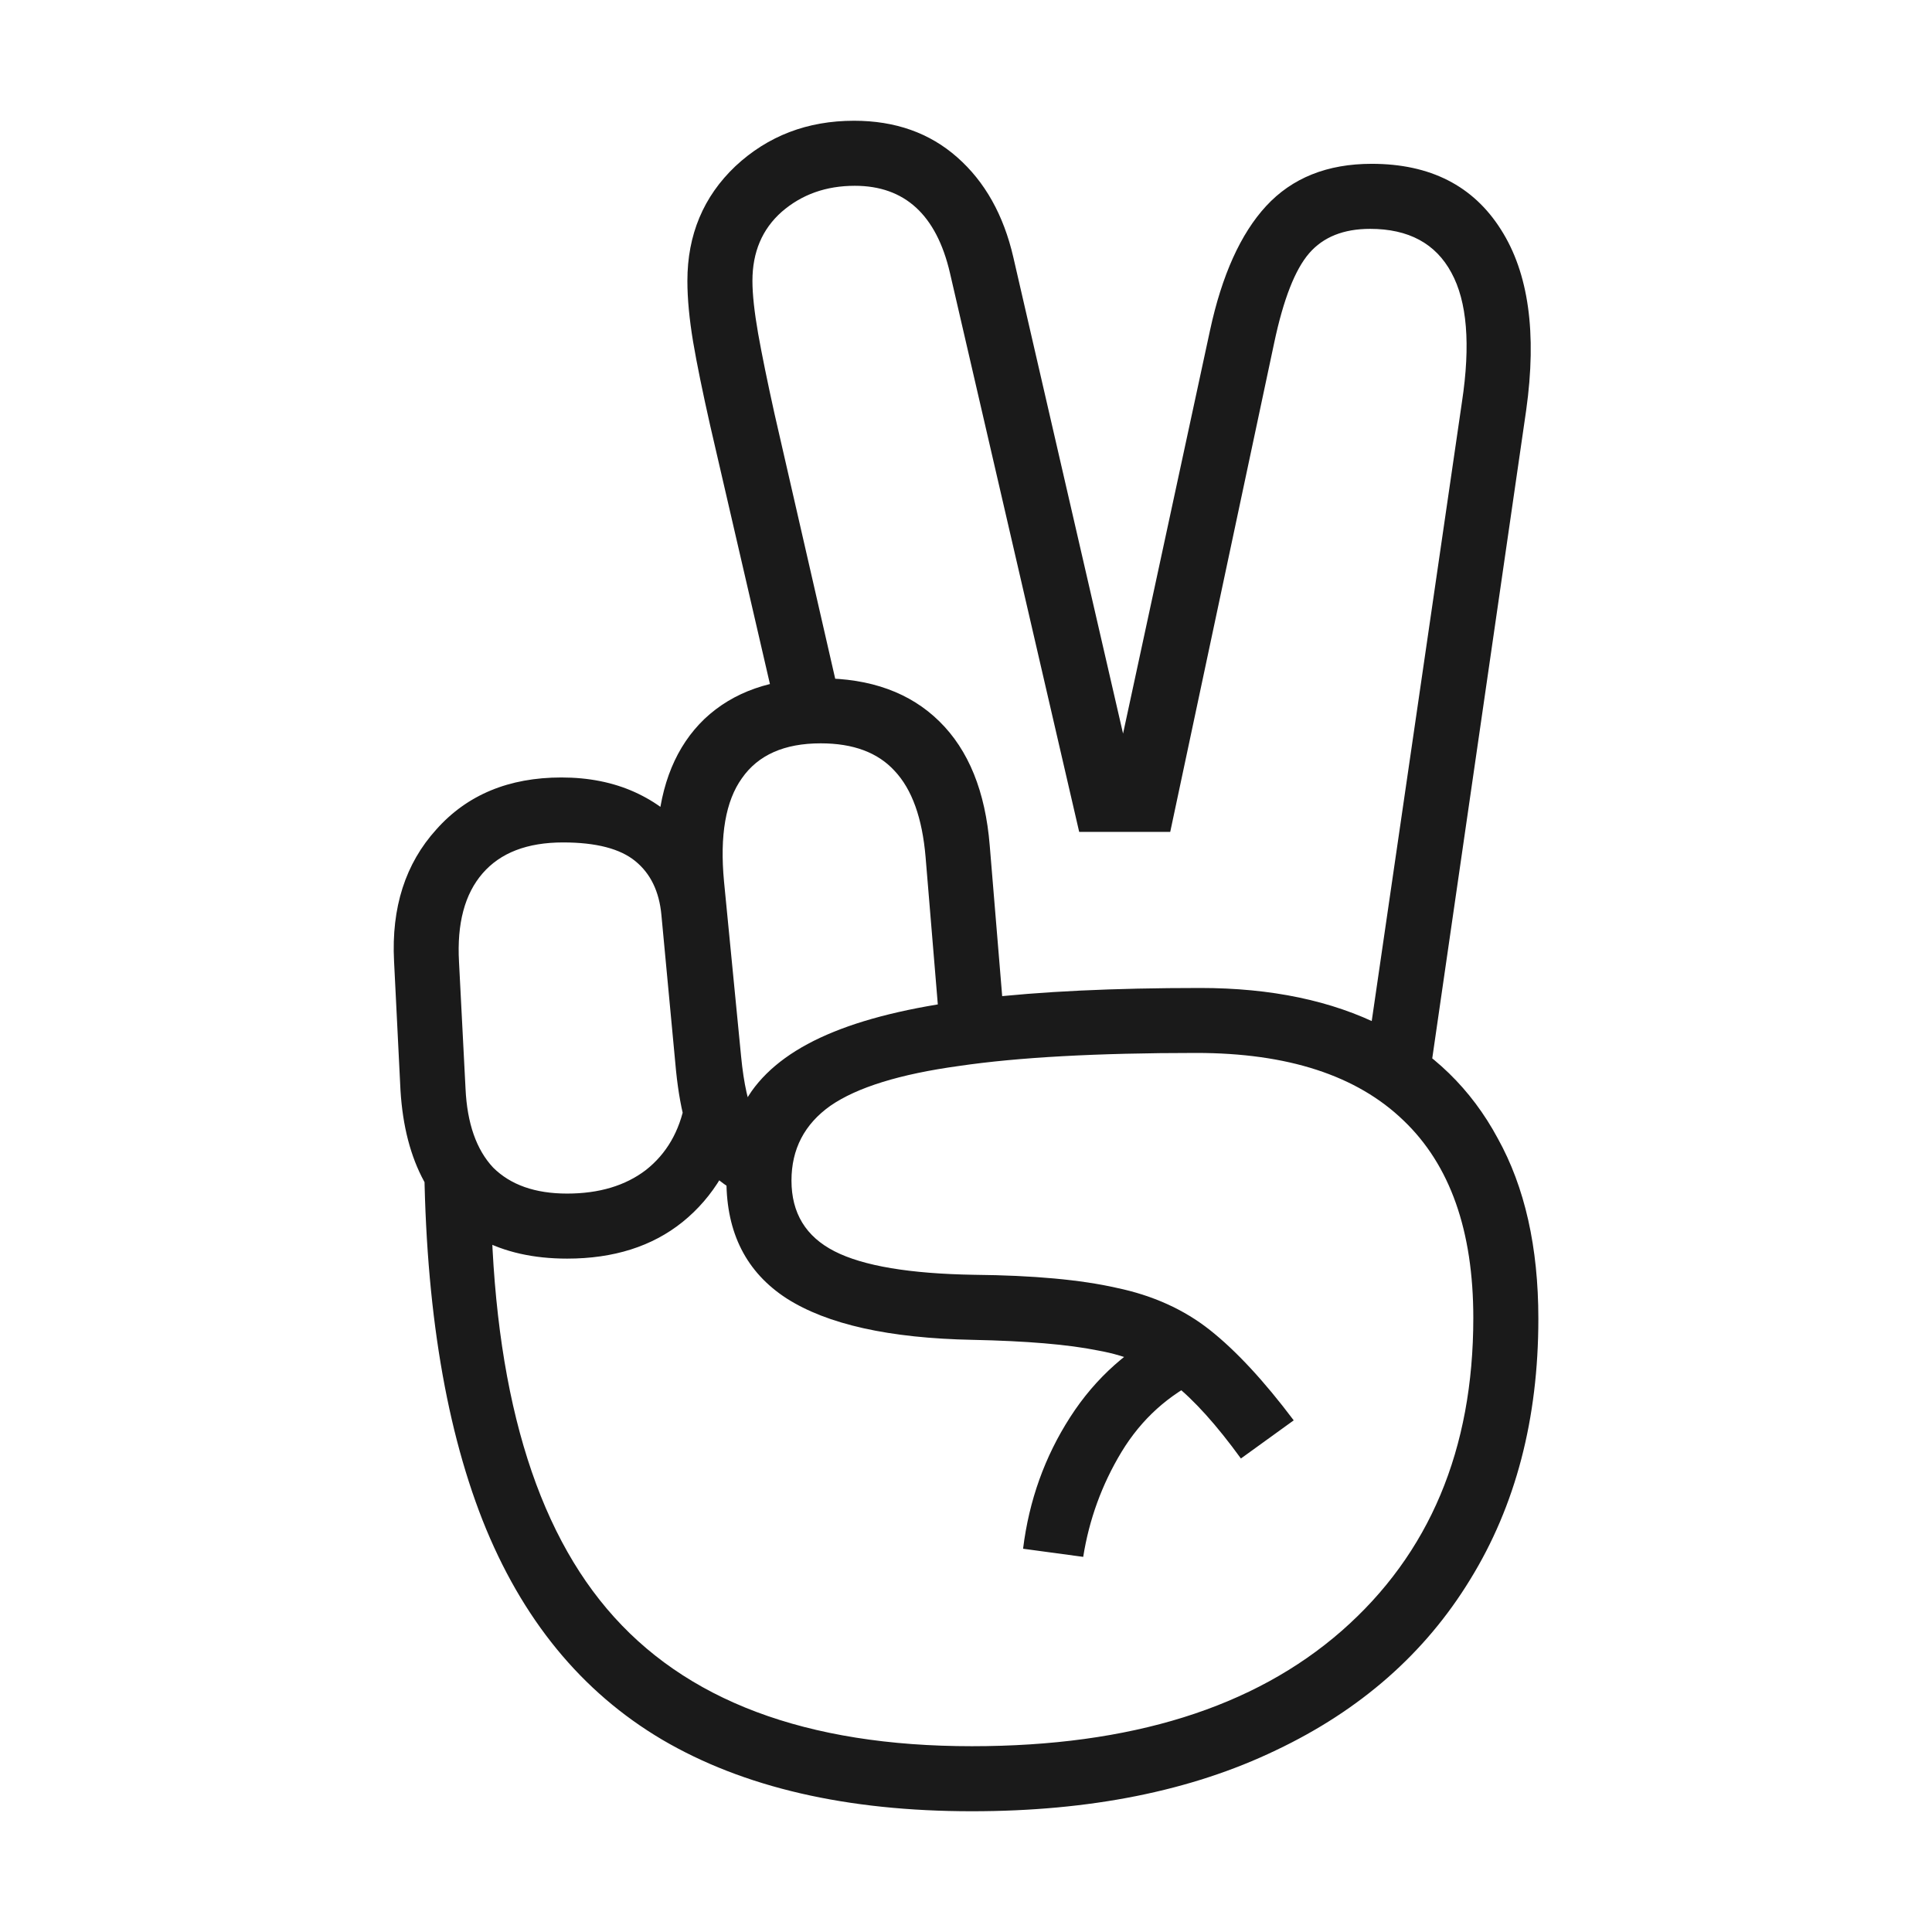
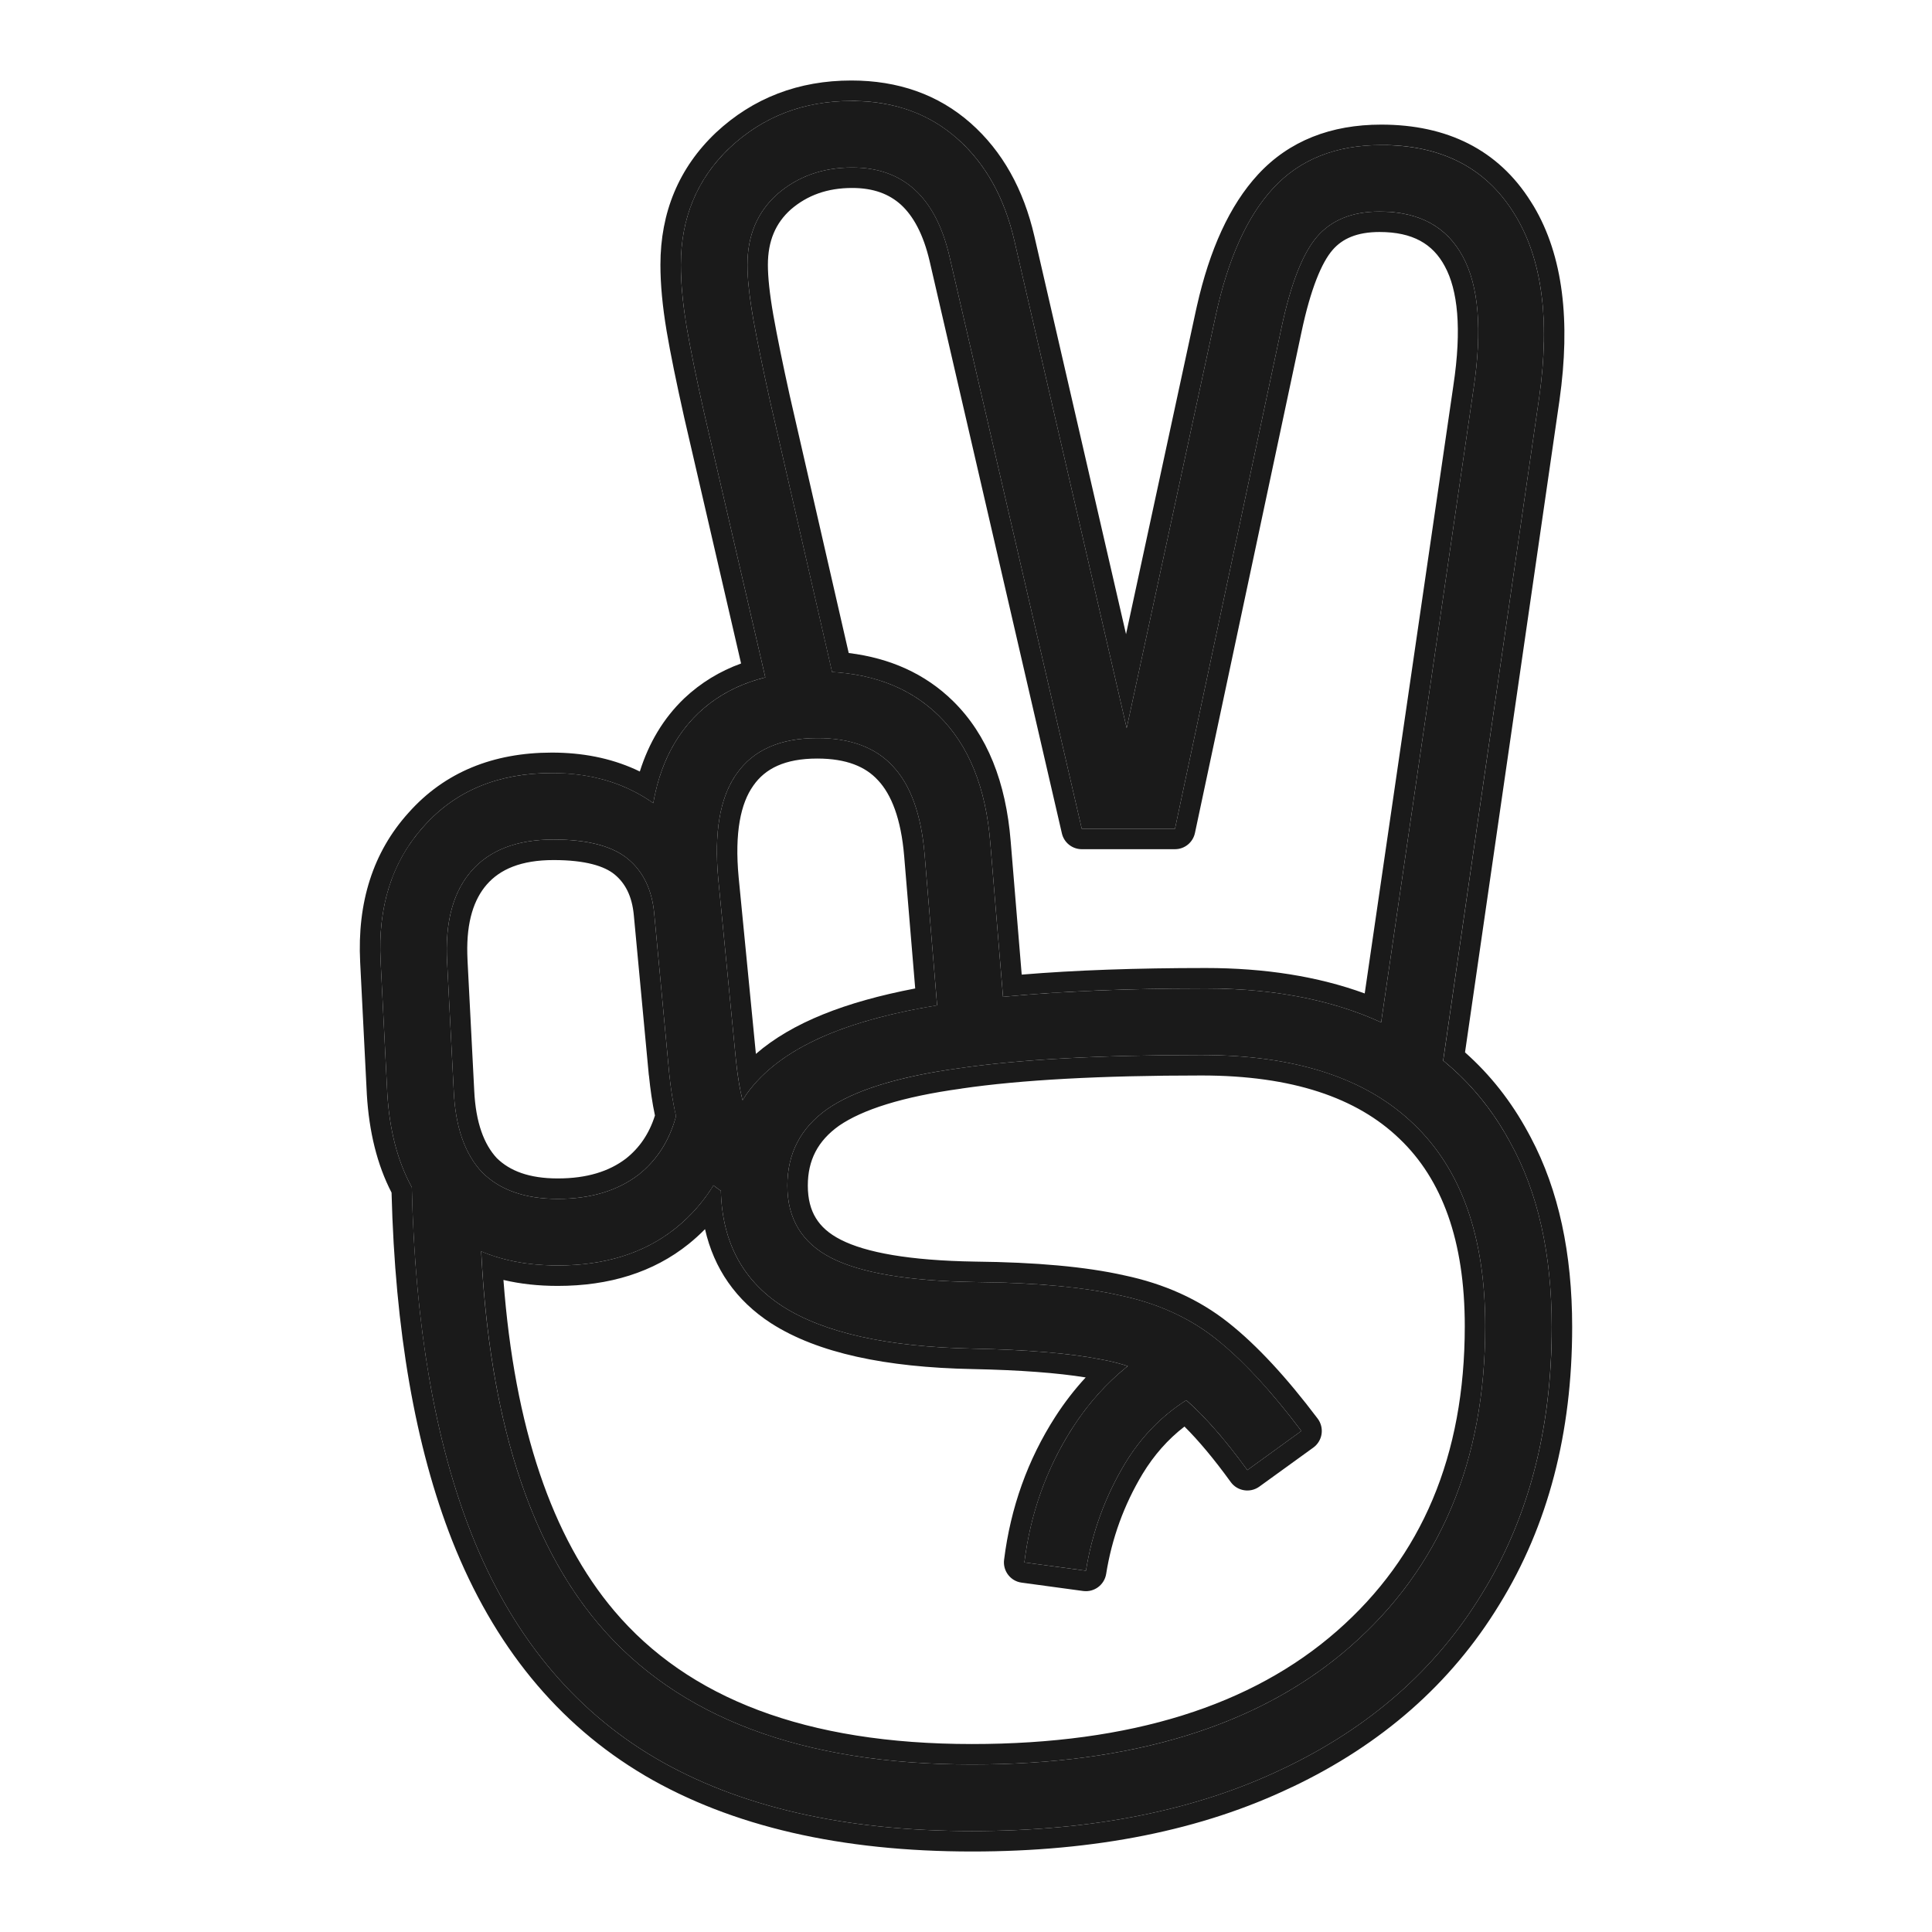
<svg xmlns="http://www.w3.org/2000/svg" width="24" height="24" viewBox="0 0 24 24" fill="none">
-   <path d="M12.073 22.5C10.518 22.5 9.236 22.204 8.226 21.611C7.224 21.019 6.48 20.111 5.995 18.886C5.511 17.654 5.268 16.089 5.268 14.191L6.096 14.635C6.096 17.065 6.577 18.849 7.54 19.986C8.502 21.124 10.013 21.692 12.073 21.692C14.045 21.692 15.576 21.214 16.667 20.259C17.757 19.303 18.302 18.007 18.302 16.372C18.302 15.288 18.013 14.47 17.434 13.918C16.855 13.36 15.997 13.08 14.86 13.08C13.628 13.08 12.645 13.134 11.912 13.242C11.178 13.343 10.646 13.508 10.316 13.736C9.993 13.965 9.832 14.275 9.832 14.665C9.832 15.069 10.01 15.362 10.367 15.544C10.723 15.726 11.302 15.823 12.103 15.836C12.837 15.843 13.426 15.897 13.87 15.998C14.321 16.092 14.708 16.267 15.031 16.523C15.354 16.779 15.701 17.152 16.071 17.644L15.415 18.118C15.112 17.701 14.833 17.391 14.577 17.189C14.328 16.981 14.015 16.843 13.638 16.776C13.268 16.701 12.749 16.658 12.083 16.644C11.047 16.624 10.276 16.452 9.771 16.129C9.273 15.806 9.024 15.318 9.024 14.665C9.024 14.228 9.128 13.858 9.337 13.555C9.552 13.252 9.892 13.006 10.357 12.818C10.821 12.629 11.427 12.491 12.174 12.404C12.921 12.316 13.833 12.273 14.91 12.273C15.792 12.273 16.546 12.431 17.172 12.747C17.798 13.063 18.276 13.528 18.605 14.14C18.942 14.746 19.11 15.493 19.11 16.382C19.11 17.627 18.827 18.707 18.262 19.623C17.703 20.538 16.899 21.245 15.849 21.743C14.799 22.248 13.54 22.5 12.073 22.5ZM13.456 19.34L12.709 19.239C12.783 18.64 12.978 18.095 13.295 17.603C13.611 17.112 14.032 16.738 14.557 16.483L14.95 17.119C14.52 17.321 14.18 17.627 13.931 18.038C13.688 18.441 13.53 18.875 13.456 19.34ZM7.045 15.635C6.628 15.635 6.268 15.554 5.965 15.392C5.669 15.224 5.437 14.985 5.268 14.675C5.1 14.366 5.002 13.989 4.975 13.545L4.895 11.939C4.861 11.273 5.036 10.728 5.42 10.304C5.803 9.873 6.322 9.658 6.974 9.658C7.311 9.658 7.614 9.718 7.883 9.839C8.152 9.961 8.371 10.129 8.539 10.344H8.166C8.206 9.738 8.401 9.267 8.751 8.931C9.108 8.594 9.589 8.426 10.195 8.426C10.814 8.426 11.306 8.604 11.669 8.961C12.033 9.318 12.241 9.833 12.295 10.506L12.487 12.828H11.679L11.498 10.647C11.457 10.162 11.329 9.806 11.114 9.577C10.905 9.348 10.599 9.234 10.195 9.234C9.744 9.234 9.418 9.378 9.216 9.668C9.014 9.95 8.94 10.378 8.994 10.95L9.206 13.121C9.239 13.464 9.297 13.72 9.377 13.888C9.465 14.05 9.603 14.167 9.791 14.241L9.63 14.989C9.219 14.881 8.923 14.706 8.741 14.463C8.566 14.221 8.452 13.834 8.398 13.302L8.216 11.364C8.189 11.075 8.082 10.852 7.893 10.698C7.705 10.543 7.405 10.465 6.995 10.465C6.55 10.465 6.217 10.593 5.995 10.849C5.773 11.105 5.675 11.472 5.702 11.95L5.783 13.524C5.803 13.955 5.918 14.282 6.126 14.504C6.342 14.719 6.648 14.827 7.045 14.827C7.442 14.827 7.769 14.729 8.024 14.534C8.28 14.332 8.442 14.053 8.509 13.696L9.246 13.888C9.118 14.44 8.862 14.871 8.479 15.18C8.102 15.483 7.624 15.635 7.045 15.635ZM17.686 13.878L16.95 13.302L18.161 4.993C18.269 4.28 18.225 3.745 18.03 3.388C17.835 3.025 17.498 2.843 17.02 2.843C16.69 2.843 16.438 2.944 16.263 3.146C16.088 3.348 15.943 3.718 15.829 4.256L14.537 10.334H13.406L11.8 3.388C11.632 2.668 11.238 2.308 10.619 2.308C10.262 2.308 9.96 2.415 9.711 2.631C9.468 2.846 9.347 3.132 9.347 3.489C9.347 3.657 9.371 3.876 9.418 4.145C9.465 4.408 9.532 4.737 9.62 5.135L10.448 8.749L9.66 8.911L8.822 5.286C8.728 4.869 8.657 4.522 8.61 4.246C8.563 3.963 8.539 3.711 8.539 3.489C8.539 2.917 8.738 2.442 9.135 2.065C9.539 1.688 10.03 1.5 10.609 1.5C11.121 1.5 11.548 1.651 11.891 1.954C12.235 2.257 12.467 2.671 12.588 3.196L13.951 9.113L15.031 4.105C15.179 3.418 15.412 2.903 15.728 2.56C16.051 2.21 16.488 2.035 17.04 2.035C17.767 2.035 18.302 2.308 18.646 2.853C18.989 3.391 19.093 4.138 18.959 5.094L17.686 13.878Z" fill="#1A1A1A" />
+   <path d="M12.074 22.746C10.483 22.746 9.171 22.443 8.138 21.837C7.111 21.231 6.35 20.301 5.854 19.047C5.358 17.786 5.11 16.185 5.11 14.242L5.957 14.697C5.957 17.184 6.45 19.009 7.435 20.173C8.42 21.337 9.967 21.919 12.074 21.919C14.093 21.919 15.66 21.43 16.776 20.452C17.892 19.474 18.45 18.148 18.45 16.474C18.45 15.365 18.154 14.528 17.561 13.963C16.969 13.392 16.09 13.106 14.926 13.106C13.666 13.106 12.66 13.161 11.909 13.271C11.158 13.374 10.614 13.543 10.277 13.777C9.946 14.011 9.781 14.328 9.781 14.728C9.781 15.141 9.963 15.441 10.328 15.627C10.693 15.813 11.286 15.913 12.105 15.926C12.856 15.933 13.459 15.988 13.914 16.092C14.375 16.188 14.771 16.367 15.102 16.629C15.433 16.891 15.787 17.273 16.166 17.776L15.495 18.262C15.185 17.835 14.899 17.518 14.637 17.311C14.382 17.098 14.062 16.956 13.676 16.887C13.297 16.812 12.767 16.767 12.085 16.753C11.024 16.732 10.235 16.557 9.719 16.226C9.209 15.895 8.954 15.396 8.954 14.728C8.954 14.28 9.061 13.901 9.274 13.591C9.495 13.281 9.843 13.03 10.318 12.837C10.793 12.644 11.413 12.503 12.178 12.413C12.942 12.324 13.876 12.279 14.978 12.279C15.88 12.279 16.652 12.441 17.292 12.765C17.933 13.088 18.422 13.564 18.76 14.191C19.104 14.81 19.276 15.575 19.276 16.484C19.276 17.759 18.987 18.864 18.408 19.801C17.837 20.738 17.014 21.461 15.939 21.971C14.864 22.488 13.576 22.746 12.074 22.746ZM13.49 19.512L12.725 19.409C12.801 18.796 13.001 18.238 13.325 17.735C13.648 17.232 14.079 16.849 14.616 16.588L15.019 17.239C14.578 17.445 14.23 17.759 13.976 18.179C13.728 18.592 13.566 19.037 13.49 19.512ZM6.929 15.72C6.502 15.72 6.133 15.637 5.823 15.472C5.52 15.3 5.282 15.055 5.11 14.738C4.938 14.421 4.838 14.036 4.811 13.581L4.728 11.938C4.693 11.256 4.872 10.698 5.265 10.264C5.658 9.823 6.188 9.603 6.856 9.603C7.201 9.603 7.511 9.665 7.786 9.789C8.062 9.913 8.286 10.085 8.458 10.305H8.076C8.117 9.685 8.317 9.203 8.675 8.859C9.04 8.514 9.533 8.342 10.152 8.342C10.786 8.342 11.289 8.525 11.661 8.89C12.033 9.255 12.247 9.782 12.302 10.471L12.498 12.847H11.671L11.486 10.615C11.444 10.119 11.313 9.754 11.093 9.52C10.879 9.286 10.566 9.169 10.152 9.169C9.691 9.169 9.357 9.317 9.15 9.613C8.944 9.902 8.868 10.34 8.923 10.925L9.14 13.147C9.174 13.498 9.233 13.76 9.316 13.932C9.405 14.098 9.546 14.218 9.739 14.294L9.574 15.059C9.154 14.948 8.851 14.769 8.665 14.521C8.486 14.273 8.368 13.877 8.313 13.333L8.127 11.349C8.1 11.053 7.99 10.825 7.797 10.667C7.604 10.509 7.297 10.429 6.877 10.429C6.422 10.429 6.081 10.56 5.854 10.822C5.627 11.084 5.527 11.459 5.554 11.948L5.637 13.56C5.658 14.001 5.775 14.335 5.988 14.562C6.209 14.783 6.522 14.893 6.929 14.893C7.335 14.893 7.669 14.793 7.931 14.594C8.193 14.387 8.358 14.101 8.427 13.736L9.181 13.932C9.05 14.497 8.789 14.938 8.396 15.255C8.01 15.565 7.521 15.72 6.929 15.72ZM17.819 13.922L17.065 13.333L18.305 4.829C18.415 4.099 18.37 3.551 18.171 3.186C17.971 2.814 17.627 2.628 17.137 2.628C16.8 2.628 16.542 2.732 16.363 2.938C16.183 3.145 16.035 3.524 15.918 4.075L14.596 10.295H13.438L11.795 3.186C11.623 2.449 11.22 2.081 10.586 2.081C10.221 2.081 9.911 2.191 9.657 2.411C9.409 2.632 9.285 2.924 9.285 3.29C9.285 3.462 9.309 3.686 9.357 3.961C9.405 4.23 9.474 4.567 9.564 4.974L10.411 8.673L9.605 8.838L8.747 5.129C8.651 4.702 8.579 4.347 8.53 4.064C8.482 3.775 8.458 3.517 8.458 3.29C8.458 2.704 8.661 2.218 9.068 1.833C9.481 1.447 9.984 1.254 10.576 1.254C11.1 1.254 11.537 1.409 11.888 1.719C12.24 2.029 12.477 2.453 12.601 2.99L13.996 9.045L15.102 3.92C15.254 3.217 15.491 2.69 15.815 2.339C16.145 1.981 16.593 1.802 17.158 1.802C17.902 1.802 18.45 2.081 18.801 2.639C19.152 3.19 19.259 3.954 19.121 4.932L17.819 13.922Z" fill="#1A1A1A" />
+   <path d="M8.204 3.29C8.204 2.638 8.433 2.084 8.893 1.648C8.893 1.648 8.894 1.647 8.894 1.647C9.357 1.215 9.923 1 10.576 1C11.154 1 11.653 1.173 12.056 1.528C12.454 1.879 12.715 2.353 12.849 2.933L12.849 2.933L13.988 7.878L14.854 3.866L14.869 3.799C15.026 3.104 15.273 2.552 15.628 2.167L15.628 2.167C16.015 1.748 16.535 1.548 17.158 1.548C17.976 1.548 18.611 1.86 19.015 2.502L19.052 2.561C19.418 3.177 19.511 3.991 19.373 4.968L19.373 4.969L18.199 13.073C18.513 13.351 18.774 13.683 18.982 14.067L19.016 14.13C19.363 14.785 19.53 15.573 19.53 16.485C19.53 17.798 19.232 18.951 18.625 19.933L18.625 19.933C18.026 20.916 17.163 21.671 16.048 22.201L16.048 22.2C14.931 22.737 13.604 23 12.074 23C10.452 23 9.092 22.691 8.009 22.056L8.008 22.055C6.927 21.417 6.132 20.439 5.618 19.14L5.618 19.14C5.157 17.968 4.908 16.524 4.864 14.815C4.684 14.467 4.585 14.059 4.557 13.596C4.557 13.595 4.557 13.595 4.557 13.594L4.474 11.951C4.437 11.214 4.631 10.586 5.077 10.094C5.524 9.592 6.127 9.349 6.856 9.349C7.232 9.349 7.578 9.416 7.891 9.557C7.91 9.566 7.929 9.575 7.948 9.584C8.06 9.229 8.241 8.923 8.499 8.676L8.501 8.674C8.705 8.482 8.941 8.338 9.206 8.242L8.499 5.185C8.403 4.755 8.329 4.396 8.28 4.107L8.28 4.106C8.23 3.807 8.204 3.534 8.204 3.29ZM18.196 16.474C18.196 15.409 17.912 14.649 17.386 14.147C17.386 14.147 17.385 14.146 17.385 14.146C16.856 13.636 16.052 13.36 14.926 13.36C13.671 13.36 12.679 13.415 11.946 13.522C11.945 13.522 11.944 13.522 11.944 13.523C11.206 13.624 10.711 13.786 10.423 13.984C10.159 14.172 10.035 14.412 10.035 14.728C10.035 14.896 10.071 15.027 10.134 15.13C10.197 15.234 10.296 15.325 10.444 15.4C10.754 15.559 11.297 15.659 12.11 15.672C12.866 15.68 13.487 15.735 13.966 15.843C14.461 15.947 14.895 16.141 15.259 16.43C15.613 16.71 15.983 17.111 16.369 17.623C16.41 17.678 16.427 17.746 16.417 17.814C16.407 17.881 16.37 17.942 16.315 17.982L15.643 18.468C15.53 18.549 15.371 18.524 15.289 18.411C15.082 18.125 14.89 17.896 14.714 17.721C14.508 17.88 14.335 18.076 14.193 18.31L14.193 18.31C13.962 18.695 13.812 19.109 13.741 19.552C13.719 19.688 13.593 19.782 13.456 19.764L12.691 19.66C12.553 19.642 12.456 19.515 12.473 19.377C12.554 18.728 12.766 18.133 13.111 17.597C13.224 17.422 13.349 17.26 13.487 17.111C13.14 17.055 12.673 17.019 12.08 17.007C11.002 16.986 10.157 16.808 9.582 16.44C9.581 16.44 9.581 16.439 9.58 16.439C9.142 16.155 8.869 15.759 8.758 15.269C8.694 15.334 8.627 15.395 8.555 15.453L8.555 15.453C8.116 15.806 7.567 15.974 6.929 15.974C6.69 15.974 6.465 15.95 6.254 15.9C6.392 17.74 6.86 19.1 7.629 20.009C8.549 21.097 10.011 21.665 12.074 21.665L12.074 21.919C9.967 21.919 8.42 21.337 7.435 20.173C6.566 19.146 6.08 17.603 5.978 15.545C6.233 15.653 6.524 15.711 6.849 15.719L6.929 15.72C7.503 15.72 7.98 15.574 8.36 15.283L8.396 15.255C8.581 15.106 8.736 14.929 8.863 14.725C8.892 14.749 8.923 14.771 8.955 14.793C8.971 15.428 9.225 15.906 9.719 16.226C10.235 16.557 11.024 16.732 12.085 16.753C12.767 16.767 13.297 16.812 13.676 16.887L13.748 16.901C13.839 16.92 13.926 16.943 14.009 16.97C13.744 17.183 13.516 17.438 13.325 17.735L13.295 17.782C12.989 18.273 12.799 18.815 12.725 19.409L13.49 19.512C13.566 19.037 13.728 18.592 13.976 18.179C14.173 17.853 14.427 17.591 14.736 17.394C14.971 17.599 15.223 17.888 15.495 18.262L16.166 17.776C15.811 17.305 15.477 16.939 15.164 16.68L15.102 16.629C14.792 16.384 14.424 16.211 13.999 16.111L13.914 16.092C13.487 15.995 12.931 15.94 12.245 15.928L12.105 15.926C11.286 15.913 10.693 15.813 10.328 15.627C9.963 15.441 9.781 15.141 9.781 14.728C9.781 14.328 9.946 14.011 10.277 13.777C10.593 13.558 11.091 13.396 11.771 13.291L11.909 13.271C12.66 13.161 13.666 13.106 14.926 13.106L15.035 13.107C16.145 13.124 16.987 13.409 17.561 13.963C18.154 14.528 18.45 15.365 18.45 16.474C18.45 18.148 17.892 19.474 16.776 20.452L16.723 20.498C15.611 21.445 14.061 21.919 12.074 21.919L12.074 21.665C14.053 21.665 15.553 21.186 16.608 20.261C17.662 19.338 18.196 18.085 18.196 16.474ZM6.955 10.43C7.335 10.44 7.616 10.519 7.797 10.667C7.99 10.825 8.1 11.053 8.127 11.349L8.313 13.333C8.333 13.53 8.361 13.707 8.398 13.865C8.316 14.169 8.161 14.412 7.931 14.594C7.669 14.793 7.335 14.893 6.929 14.893L6.929 14.639C7.292 14.639 7.567 14.551 7.775 14.393C7.943 14.26 8.064 14.085 8.136 13.857C8.103 13.703 8.079 13.536 8.061 13.358C8.061 13.358 8.06 13.357 8.06 13.357L7.874 11.373V11.373C7.852 11.13 7.766 10.971 7.635 10.863C7.51 10.76 7.275 10.684 6.877 10.684C6.472 10.684 6.211 10.799 6.046 10.989C5.888 11.171 5.795 11.446 5.805 11.851L5.808 11.934L5.808 11.935L5.891 13.547V13.548C5.91 13.951 6.015 14.218 6.171 14.386C6.331 14.544 6.571 14.639 6.929 14.639L6.929 14.893C6.522 14.893 6.209 14.783 5.988 14.562C5.788 14.349 5.673 14.042 5.642 13.642L5.637 13.56L5.554 11.948C5.528 11.475 5.621 11.107 5.833 10.847L5.854 10.822C6.081 10.56 6.422 10.429 6.877 10.429L6.955 10.43ZM10.229 9.17C10.605 9.184 10.893 9.301 11.093 9.52C11.313 9.754 11.444 10.119 11.486 10.615L11.641 12.489C11.118 12.575 10.677 12.691 10.318 12.837L10.23 12.874C9.8 13.062 9.481 13.301 9.274 13.591C9.257 13.616 9.24 13.642 9.224 13.668C9.188 13.524 9.16 13.351 9.14 13.147L8.923 10.925C8.87 10.358 8.939 9.93 9.131 9.641L9.15 9.613C9.357 9.317 9.691 9.169 10.152 9.169L10.229 9.17ZM10.152 9.423C9.748 9.423 9.505 9.549 9.359 9.758C9.358 9.759 9.357 9.76 9.357 9.761C9.203 9.977 9.123 10.339 9.176 10.901L9.39 13.092C9.616 12.896 9.896 12.734 10.222 12.602C10.547 12.47 10.93 12.363 11.369 12.279L11.232 10.636C11.193 10.168 11.072 9.869 10.908 9.694C10.907 9.693 10.906 9.692 10.905 9.691C10.753 9.525 10.517 9.423 10.152 9.423ZM10.645 2.082C11.245 2.104 11.629 2.472 11.795 3.186L13.438 10.295H14.596L15.918 4.075C16.035 3.524 16.183 3.145 16.363 2.938C16.542 2.732 16.8 2.628 17.137 2.628L17.183 2.629C17.648 2.64 17.977 2.826 18.171 3.186C18.37 3.551 18.415 4.099 18.305 4.829L17.157 12.7C16.565 12.429 15.867 12.289 15.062 12.279L14.978 12.279C14.008 12.279 13.168 12.314 12.46 12.383L12.302 10.471C12.247 9.782 12.033 9.255 11.661 8.89C11.326 8.561 10.884 8.38 10.336 8.348L9.564 4.974C9.474 4.567 9.405 4.23 9.357 3.961C9.315 3.72 9.291 3.518 9.286 3.357L9.285 3.29C9.285 2.924 9.409 2.632 9.657 2.411C9.911 2.191 10.221 2.081 10.586 2.081L10.645 2.082ZM8.459 3.376C8.464 3.582 8.488 3.811 8.53 4.064C8.579 4.347 8.651 4.702 8.747 5.129L9.507 8.415C9.18 8.496 8.903 8.644 8.675 8.859C8.383 9.14 8.196 9.512 8.115 9.977C8.029 9.915 7.937 9.861 7.837 9.813L7.786 9.789C7.528 9.673 7.239 9.611 6.921 9.604L6.856 9.603C6.188 9.603 5.658 9.823 5.265 10.264L5.229 10.305C4.862 10.733 4.694 11.277 4.728 11.938L4.811 13.581C4.838 14.036 4.938 14.421 5.11 14.738C5.112 14.742 5.114 14.745 5.116 14.749C5.156 16.465 5.402 17.898 5.854 19.047C6.35 20.301 7.111 21.231 8.138 21.837C9.171 22.443 10.483 22.746 12.074 22.746C13.576 22.746 14.864 22.488 15.939 21.971C17.014 21.461 17.837 20.738 18.408 19.801C18.969 18.894 19.258 17.828 19.276 16.603L19.276 16.484C19.276 15.575 19.104 14.81 18.76 14.191C18.544 13.79 18.267 13.452 17.928 13.175L19.121 4.932C19.255 3.985 19.159 3.238 18.833 2.691L18.801 2.639C18.461 2.098 17.936 1.819 17.227 1.802L17.158 1.802C16.593 1.802 16.145 1.981 15.815 2.339C15.491 2.69 15.254 3.217 15.102 3.92L13.996 9.045L12.601 2.99C12.481 2.469 12.255 2.056 11.921 1.748L11.888 1.719C11.548 1.419 11.127 1.264 10.625 1.254L10.576 1.254C9.984 1.254 9.481 1.447 9.068 1.833L9.03 1.869C8.649 2.249 8.458 2.722 8.458 3.29L8.459 3.376ZM9.539 3.29C9.539 3.441 9.56 3.648 9.607 3.916C9.654 4.18 9.722 4.513 9.811 4.917L10.543 8.112C11.057 8.175 11.494 8.37 11.839 8.709C12.267 9.129 12.496 9.72 12.555 10.45L12.692 12.107C13.354 12.052 14.116 12.025 14.978 12.025C15.712 12.025 16.372 12.129 16.953 12.341L18.054 4.792L18.054 4.791C18.162 4.078 18.107 3.599 17.948 3.308C17.948 3.308 17.947 3.307 17.947 3.306C17.799 3.031 17.551 2.882 17.137 2.882C16.855 2.882 16.674 2.966 16.554 3.105C16.42 3.259 16.282 3.583 16.167 4.128L14.844 10.348C14.819 10.465 14.716 10.549 14.596 10.549H13.438C13.32 10.549 13.217 10.467 13.191 10.352L11.548 3.243C11.469 2.906 11.344 2.683 11.193 2.544C11.045 2.41 10.851 2.335 10.586 2.335C10.277 2.335 10.028 2.426 9.824 2.602C9.637 2.769 9.539 2.99 9.539 3.29Z" fill="#1A1A1A" />
</svg>
